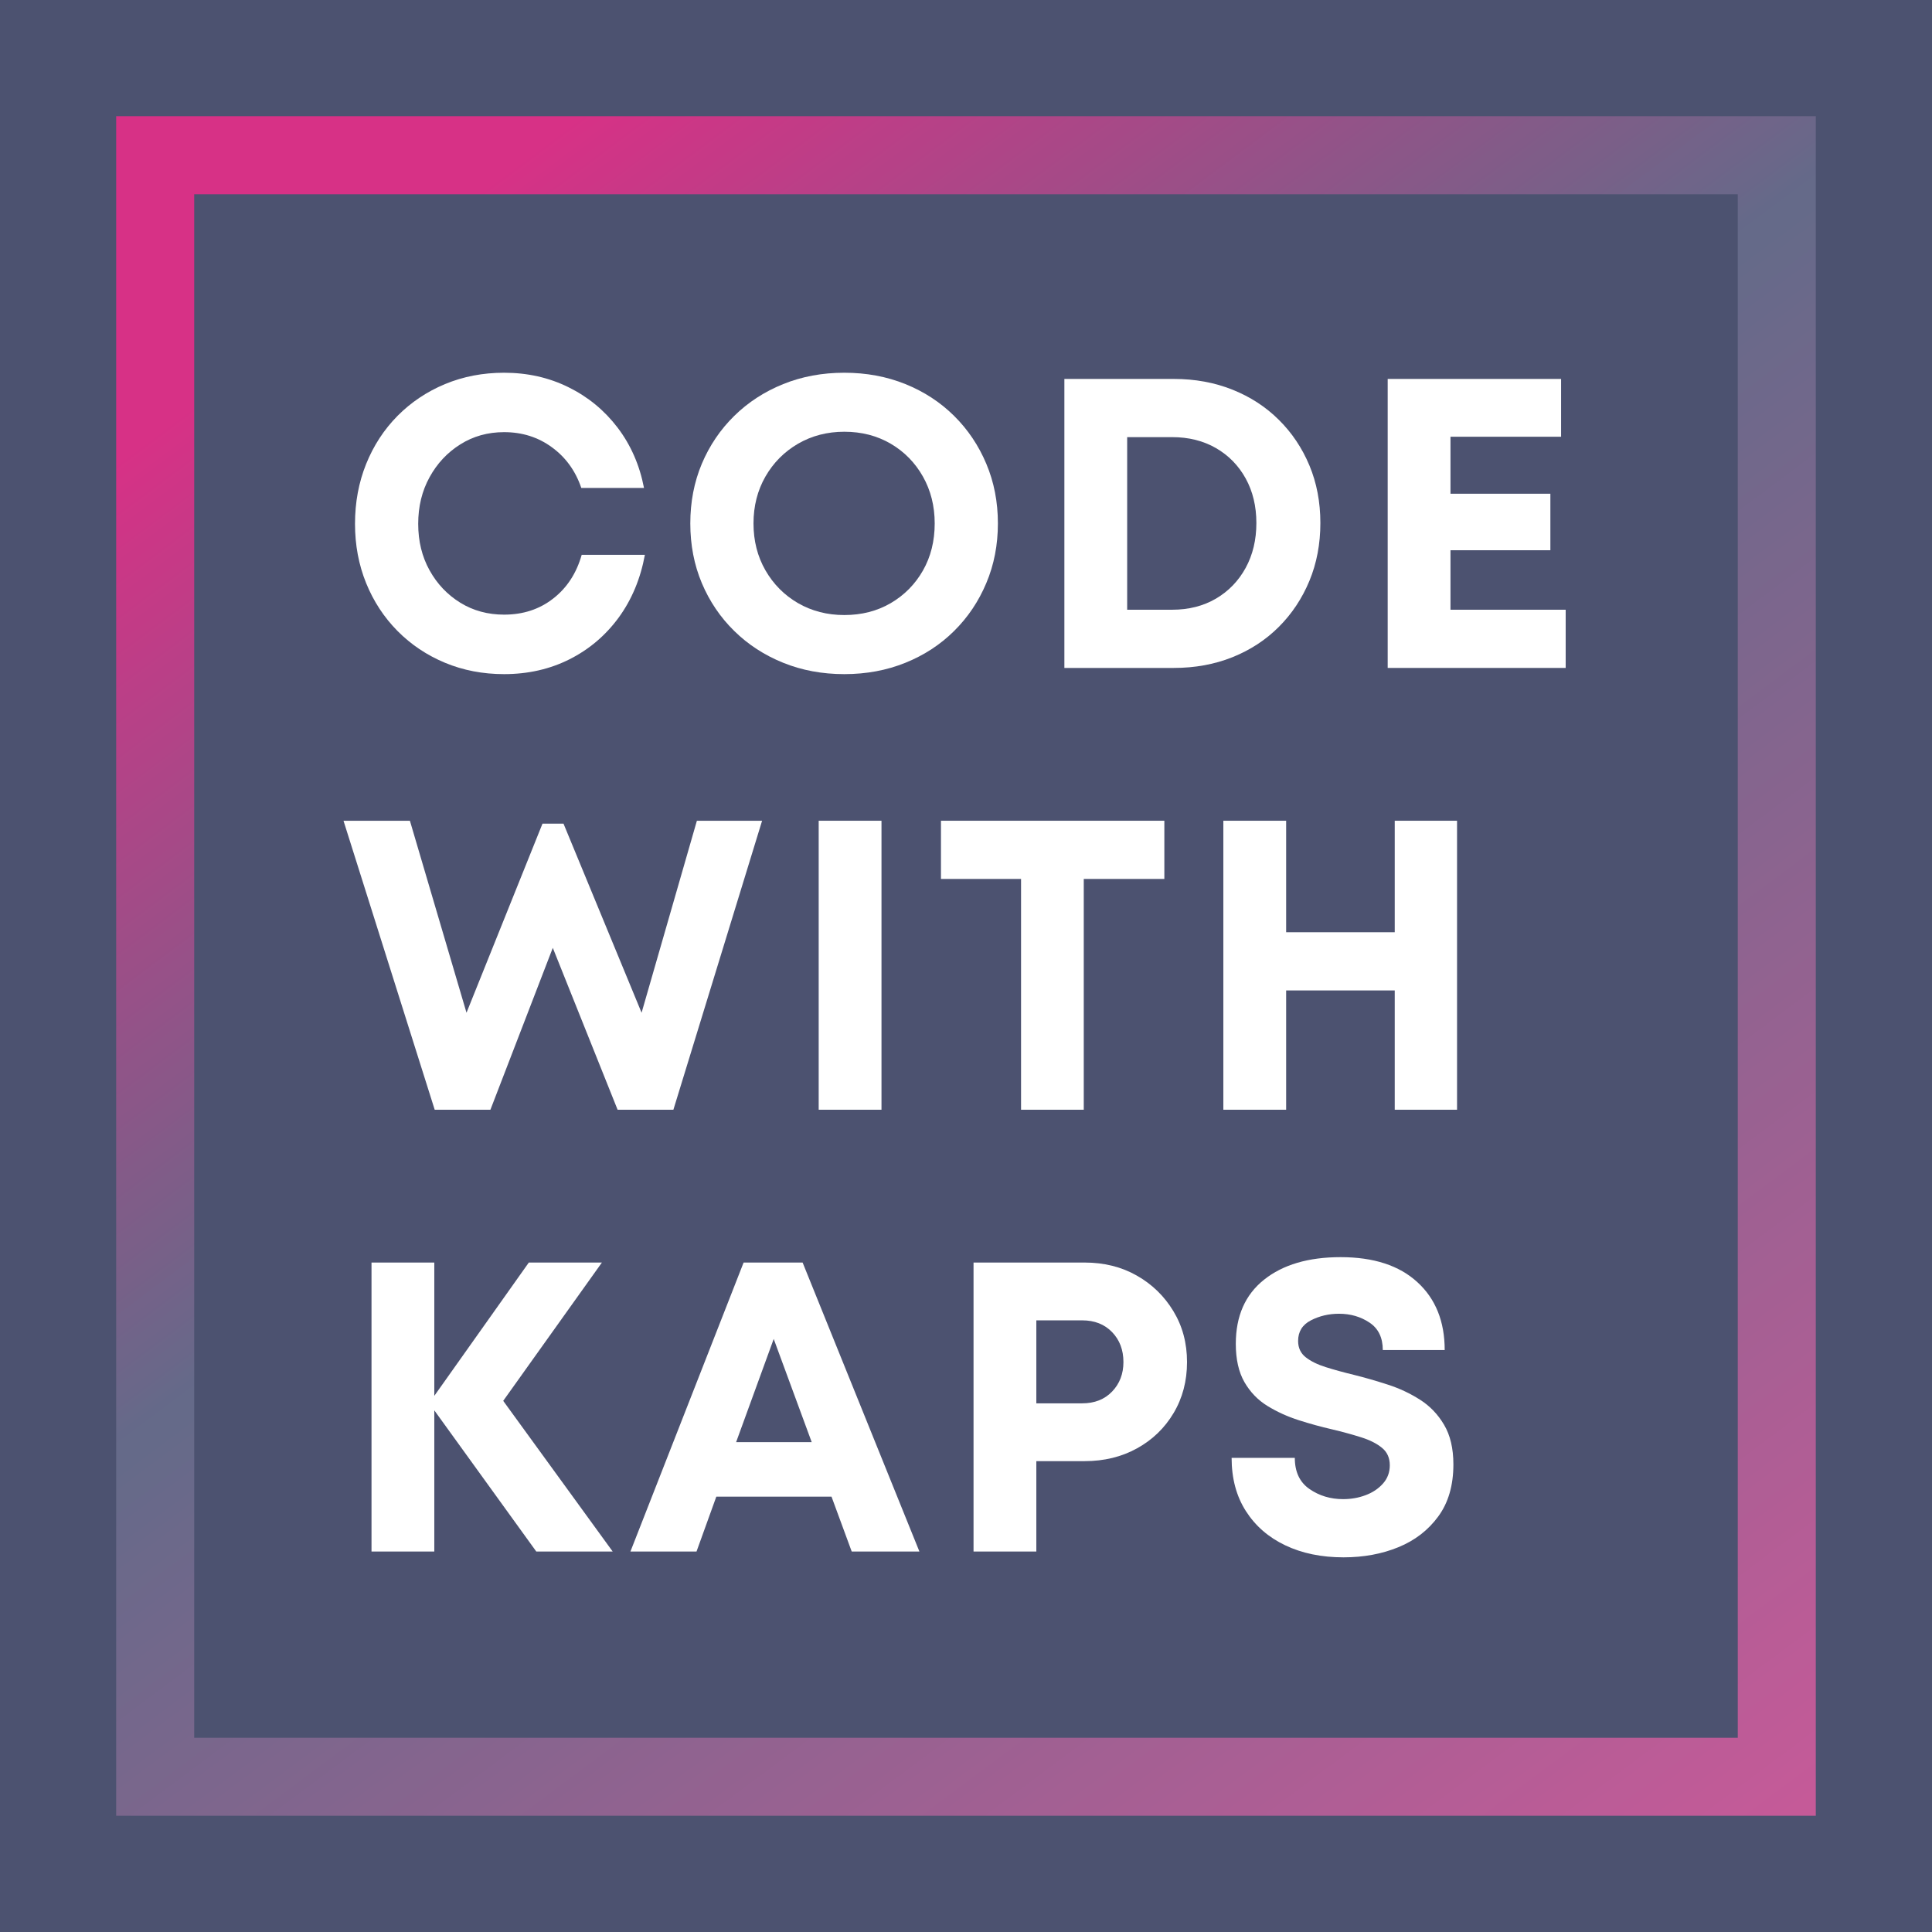
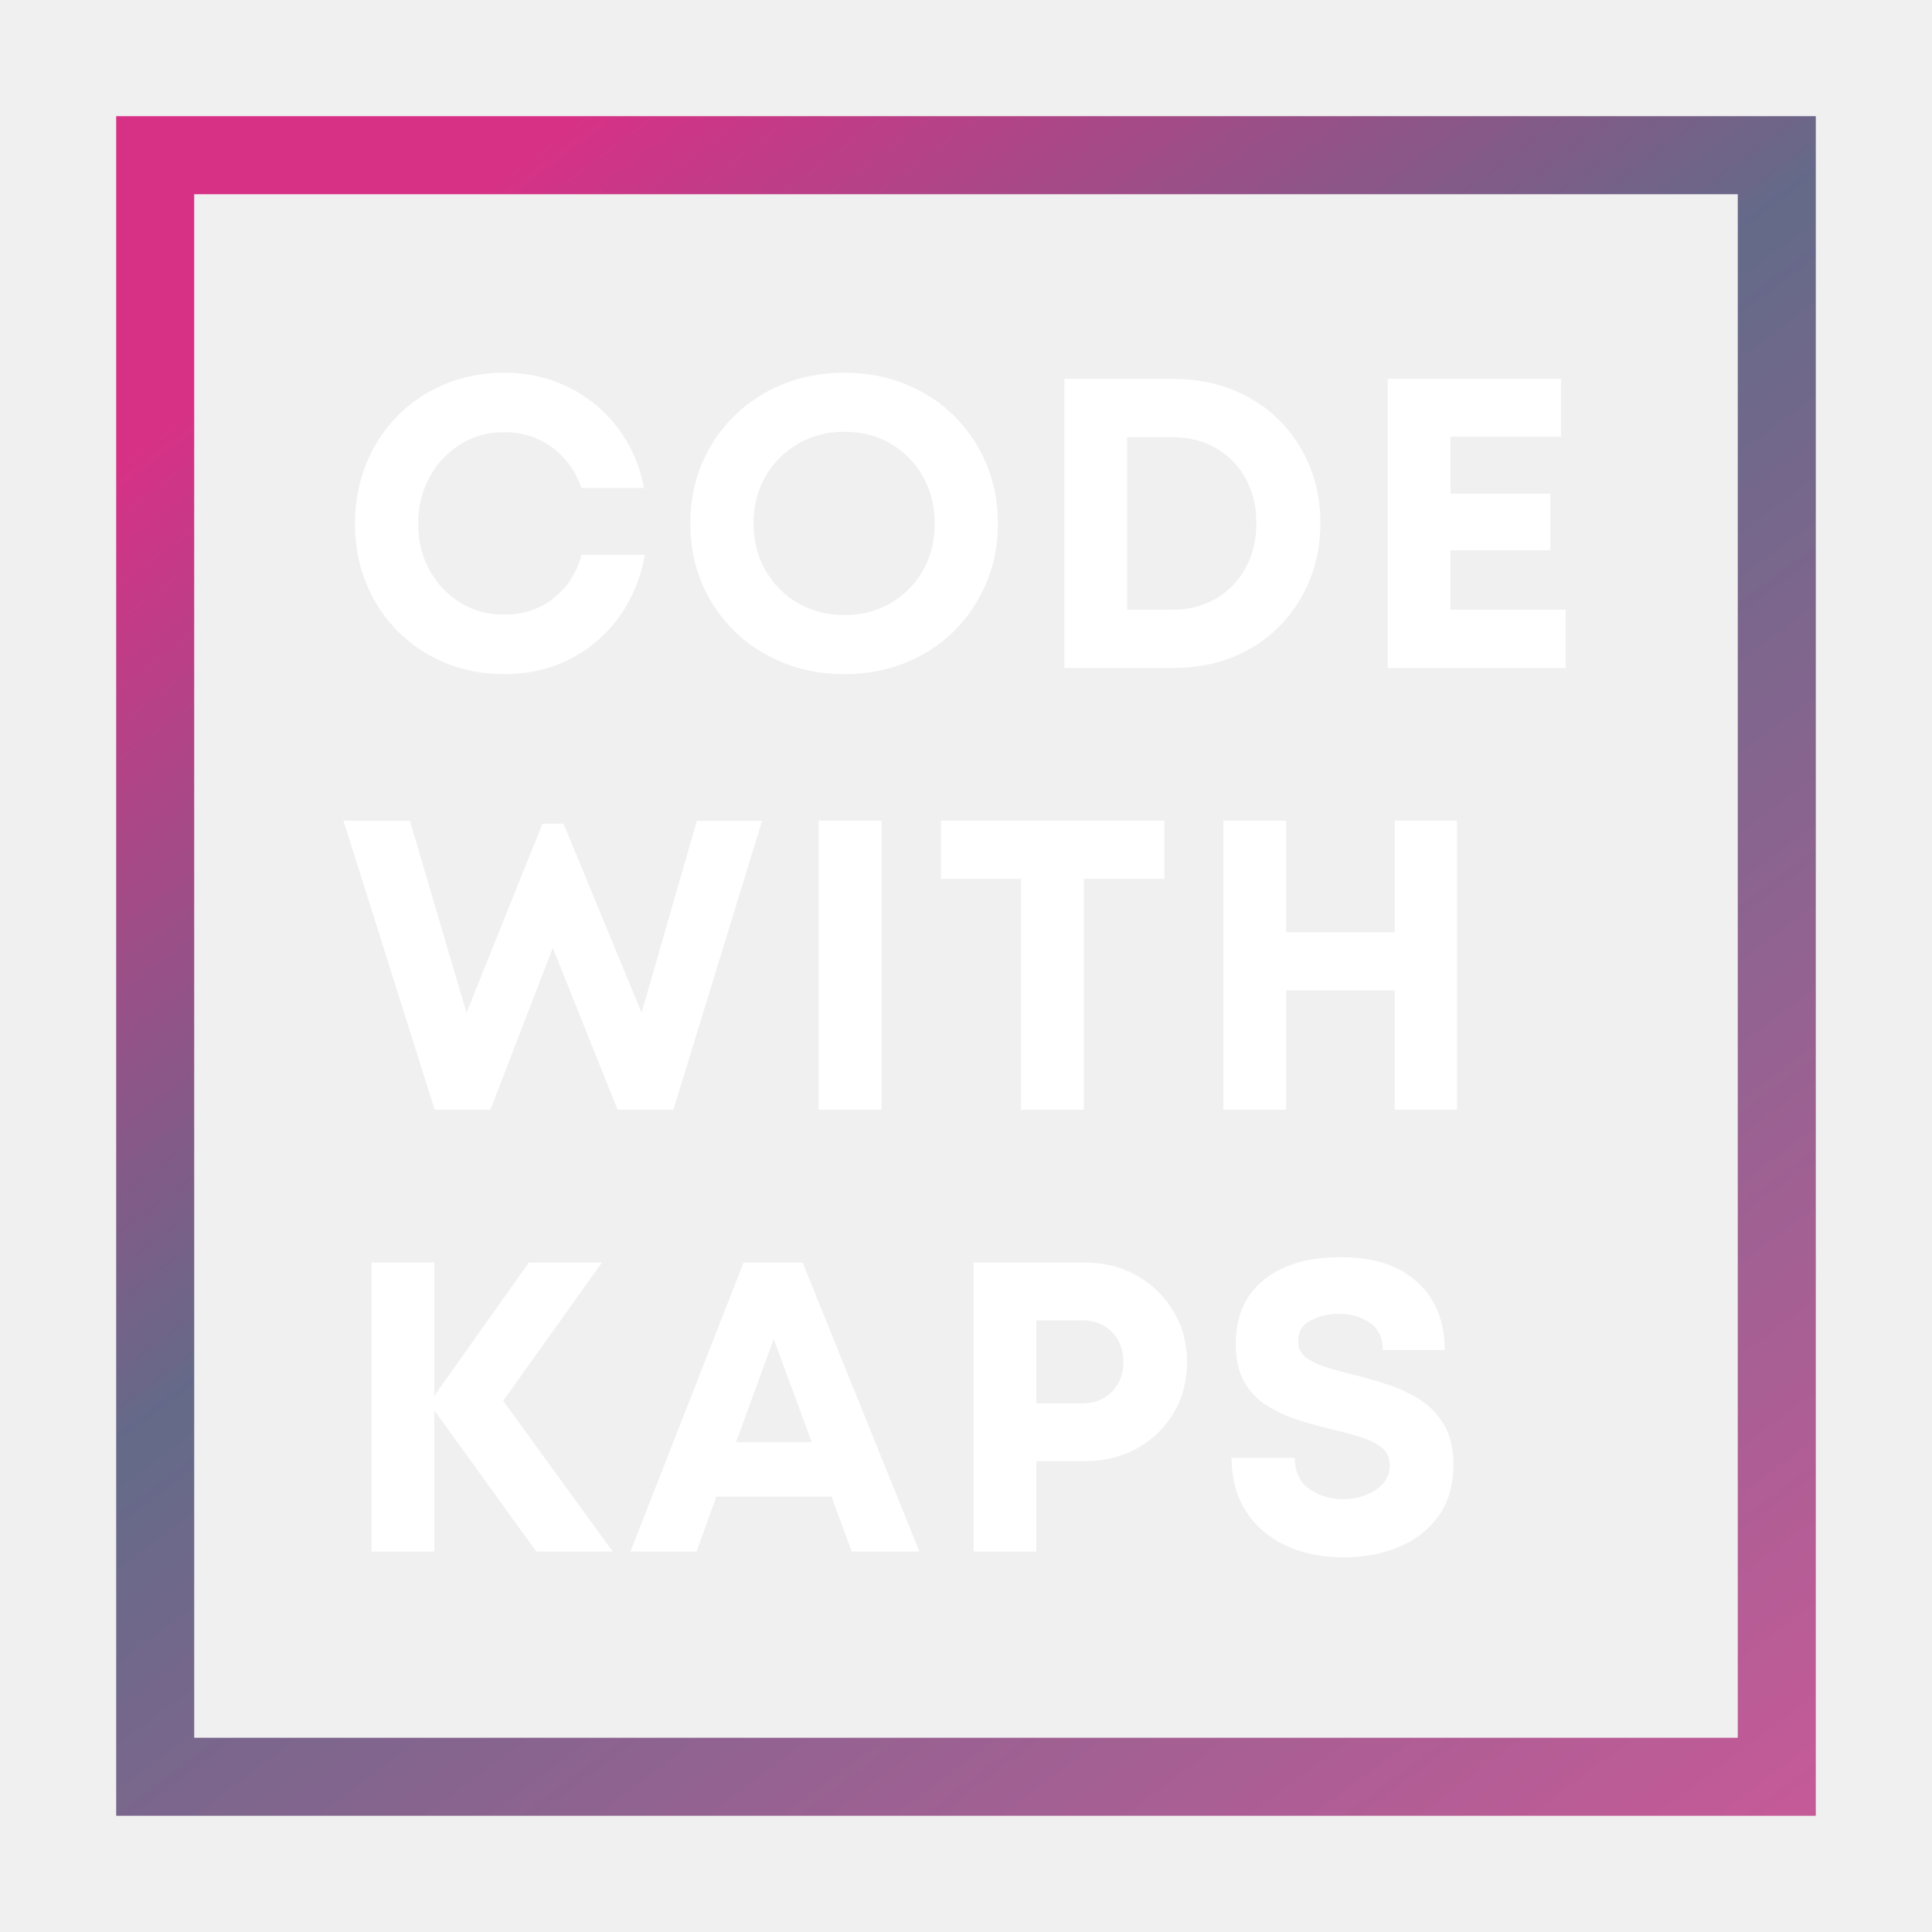
- <svg xmlns="http://www.w3.org/2000/svg" width="70" zoomAndPan="magnify" viewBox="0 0 375 375" height="70" preserveAspectRatio="xMidYMid meet" version="1.2">
+ <svg xmlns="http://www.w3.org/2000/svg" width="90" zoomAndPan="magnify" viewBox="0 0 375 375" height="90" preserveAspectRatio="xMidYMid meet" version="1.2">
  <defs>
-     <clipPath id="3f2dc61fea">
+     <clipPath id="e7731539e6">
      <path d="M 22.551 22.551 L 352.445 22.551 L 352.445 37.695 L 22.551 37.695 Z M 337.301 37.695 L 352.445 37.695 L 352.445 337.301 L 337.301 337.301 Z M 22.551 37.695 L 37.695 37.695 L 37.695 337.301 L 22.551 337.301 Z M 22.551 337.301 L 352.445 337.301 L 352.445 352.445 L 22.551 352.445 Z M 22.551 337.301 " />
    </clipPath>
-     <linearGradient x1="17.709" gradientTransform="matrix(1.514459,0,0,1.514459,22.55091,22.55091)" y1="-13.224" x2="200.117" gradientUnits="userSpaceOnUse" y2="231.057" id="6e62c22ea2">
+     <linearGradient x1="17.709" gradientTransform="matrix(1.514459,0,0,1.514459,22.55091,22.55091)" y1="-13.224" x2="200.117" gradientUnits="userSpaceOnUse" y2="231.057" id="4847efe5a7">
      <stop style="stop-color:#d73186;stop-opacity:1;" offset="0" />
      <stop style="stop-color:#d73186;stop-opacity:1;" offset="0.062" />
      <stop style="stop-color:#d73186;stop-opacity:1;" offset="0.094" />
      <stop style="stop-color:#d73186;stop-opacity:1;" offset="0.109" />
      <stop style="stop-color:#d73186;stop-opacity:1;" offset="0.117" />
      <stop style="stop-color:#d53286;stop-opacity:1;" offset="0.121" />
      <stop style="stop-color:#d43386;stop-opacity:1;" offset="0.125" />
      <stop style="stop-color:#d23386;stop-opacity:1;" offset="0.129" />
      <stop style="stop-color:#d13486;stop-opacity:1;" offset="0.133" />
      <stop style="stop-color:#cf3586;stop-opacity:1;" offset="0.137" />
      <stop style="stop-color:#ce3586;stop-opacity:1;" offset="0.141" />
      <stop style="stop-color:#cd3686;stop-opacity:1;" offset="0.145" />
      <stop style="stop-color:#cb3786;stop-opacity:1;" offset="0.148" />
      <stop style="stop-color:#ca3786;stop-opacity:1;" offset="0.152" />
      <stop style="stop-color:#c93886;stop-opacity:1;" offset="0.156" />
      <stop style="stop-color:#c73986;stop-opacity:1;" offset="0.16" />
      <stop style="stop-color:#c63986;stop-opacity:1;" offset="0.164" />
      <stop style="stop-color:#c53a86;stop-opacity:1;" offset="0.168" />
      <stop style="stop-color:#c33b86;stop-opacity:1;" offset="0.172" />
      <stop style="stop-color:#c23b86;stop-opacity:1;" offset="0.176" />
      <stop style="stop-color:#c13c86;stop-opacity:1;" offset="0.18" />
      <stop style="stop-color:#bf3d86;stop-opacity:1;" offset="0.184" />
      <stop style="stop-color:#be3d87;stop-opacity:1;" offset="0.188" />
      <stop style="stop-color:#bd3e87;stop-opacity:1;" offset="0.191" />
      <stop style="stop-color:#bb3f87;stop-opacity:1;" offset="0.195" />
      <stop style="stop-color:#ba3f87;stop-opacity:1;" offset="0.199" />
      <stop style="stop-color:#b94087;stop-opacity:1;" offset="0.203" />
      <stop style="stop-color:#b74187;stop-opacity:1;" offset="0.207" />
      <stop style="stop-color:#b64187;stop-opacity:1;" offset="0.211" />
      <stop style="stop-color:#b54287;stop-opacity:1;" offset="0.215" />
      <stop style="stop-color:#b34387;stop-opacity:1;" offset="0.219" />
      <stop style="stop-color:#b24387;stop-opacity:1;" offset="0.223" />
      <stop style="stop-color:#b14487;stop-opacity:1;" offset="0.227" />
      <stop style="stop-color:#af4587;stop-opacity:1;" offset="0.23" />
      <stop style="stop-color:#ae4587;stop-opacity:1;" offset="0.234" />
      <stop style="stop-color:#ad4687;stop-opacity:1;" offset="0.238" />
      <stop style="stop-color:#ab4787;stop-opacity:1;" offset="0.242" />
      <stop style="stop-color:#aa4787;stop-opacity:1;" offset="0.246" />
      <stop style="stop-color:#a94887;stop-opacity:1;" offset="0.25" />
      <stop style="stop-color:#a74987;stop-opacity:1;" offset="0.254" />
      <stop style="stop-color:#a64987;stop-opacity:1;" offset="0.258" />
      <stop style="stop-color:#a54a87;stop-opacity:1;" offset="0.262" />
      <stop style="stop-color:#a34b87;stop-opacity:1;" offset="0.266" />
      <stop style="stop-color:#a24b87;stop-opacity:1;" offset="0.27" />
      <stop style="stop-color:#a14c87;stop-opacity:1;" offset="0.273" />
      <stop style="stop-color:#9f4d87;stop-opacity:1;" offset="0.277" />
      <stop style="stop-color:#9e4d87;stop-opacity:1;" offset="0.281" />
      <stop style="stop-color:#9c4e87;stop-opacity:1;" offset="0.285" />
      <stop style="stop-color:#9b4f87;stop-opacity:1;" offset="0.289" />
      <stop style="stop-color:#9a4f87;stop-opacity:1;" offset="0.293" />
      <stop style="stop-color:#985088;stop-opacity:1;" offset="0.297" />
      <stop style="stop-color:#975188;stop-opacity:1;" offset="0.301" />
      <stop style="stop-color:#965188;stop-opacity:1;" offset="0.305" />
      <stop style="stop-color:#945288;stop-opacity:1;" offset="0.309" />
      <stop style="stop-color:#935388;stop-opacity:1;" offset="0.312" />
      <stop style="stop-color:#925388;stop-opacity:1;" offset="0.316" />
      <stop style="stop-color:#905488;stop-opacity:1;" offset="0.32" />
      <stop style="stop-color:#8f5588;stop-opacity:1;" offset="0.324" />
      <stop style="stop-color:#8e5588;stop-opacity:1;" offset="0.328" />
      <stop style="stop-color:#8c5688;stop-opacity:1;" offset="0.332" />
      <stop style="stop-color:#8b5788;stop-opacity:1;" offset="0.336" />
      <stop style="stop-color:#8a5788;stop-opacity:1;" offset="0.34" />
      <stop style="stop-color:#885888;stop-opacity:1;" offset="0.344" />
      <stop style="stop-color:#875988;stop-opacity:1;" offset="0.348" />
      <stop style="stop-color:#865988;stop-opacity:1;" offset="0.352" />
      <stop style="stop-color:#845a88;stop-opacity:1;" offset="0.355" />
      <stop style="stop-color:#835b88;stop-opacity:1;" offset="0.359" />
      <stop style="stop-color:#825b88;stop-opacity:1;" offset="0.363" />
      <stop style="stop-color:#805c88;stop-opacity:1;" offset="0.367" />
      <stop style="stop-color:#7f5d88;stop-opacity:1;" offset="0.371" />
      <stop style="stop-color:#7e5d88;stop-opacity:1;" offset="0.375" />
      <stop style="stop-color:#7c5e88;stop-opacity:1;" offset="0.379" />
      <stop style="stop-color:#7b5f88;stop-opacity:1;" offset="0.383" />
      <stop style="stop-color:#7a5f88;stop-opacity:1;" offset="0.387" />
      <stop style="stop-color:#786088;stop-opacity:1;" offset="0.391" />
      <stop style="stop-color:#776188;stop-opacity:1;" offset="0.395" />
      <stop style="stop-color:#766188;stop-opacity:1;" offset="0.398" />
      <stop style="stop-color:#746288;stop-opacity:1;" offset="0.402" />
      <stop style="stop-color:#736389;stop-opacity:1;" offset="0.406" />
      <stop style="stop-color:#726389;stop-opacity:1;" offset="0.41" />
      <stop style="stop-color:#706489;stop-opacity:1;" offset="0.414" />
      <stop style="stop-color:#6f6589;stop-opacity:1;" offset="0.418" />
      <stop style="stop-color:#6e6589;stop-opacity:1;" offset="0.422" />
      <stop style="stop-color:#6c6689;stop-opacity:1;" offset="0.426" />
      <stop style="stop-color:#6b6789;stop-opacity:1;" offset="0.43" />
      <stop style="stop-color:#6a6789;stop-opacity:1;" offset="0.434" />
      <stop style="stop-color:#686889;stop-opacity:1;" offset="0.438" />
      <stop style="stop-color:#676989;stop-opacity:1;" offset="0.441" />
      <stop style="stop-color:#656989;stop-opacity:1;" offset="0.445" />
      <stop style="stop-color:#656a89;stop-opacity:1;" offset="0.449" />
      <stop style="stop-color:#656a89;stop-opacity:1;" offset="0.453" />
      <stop style="stop-color:#656a89;stop-opacity:1;" offset="0.457" />
      <stop style="stop-color:#666a89;stop-opacity:1;" offset="0.461" />
      <stop style="stop-color:#676a89;stop-opacity:1;" offset="0.465" />
      <stop style="stop-color:#676a89;stop-opacity:1;" offset="0.469" />
      <stop style="stop-color:#68698a;stop-opacity:1;" offset="0.473" />
      <stop style="stop-color:#69698a;stop-opacity:1;" offset="0.477" />
      <stop style="stop-color:#69698a;stop-opacity:1;" offset="0.48" />
      <stop style="stop-color:#6a698a;stop-opacity:1;" offset="0.484" />
      <stop style="stop-color:#6b698a;stop-opacity:1;" offset="0.488" />
      <stop style="stop-color:#6c698a;stop-opacity:1;" offset="0.492" />
      <stop style="stop-color:#6c698a;stop-opacity:1;" offset="0.496" />
      <stop style="stop-color:#6d698a;stop-opacity:1;" offset="0.5" />
      <stop style="stop-color:#6e688a;stop-opacity:1;" offset="0.504" />
      <stop style="stop-color:#6e688b;stop-opacity:1;" offset="0.508" />
      <stop style="stop-color:#6f688b;stop-opacity:1;" offset="0.512" />
      <stop style="stop-color:#70688b;stop-opacity:1;" offset="0.516" />
      <stop style="stop-color:#70688b;stop-opacity:1;" offset="0.52" />
      <stop style="stop-color:#71688b;stop-opacity:1;" offset="0.523" />
      <stop style="stop-color:#72688b;stop-opacity:1;" offset="0.527" />
      <stop style="stop-color:#72688b;stop-opacity:1;" offset="0.531" />
      <stop style="stop-color:#73688b;stop-opacity:1;" offset="0.535" />
      <stop style="stop-color:#74678b;stop-opacity:1;" offset="0.539" />
      <stop style="stop-color:#75678c;stop-opacity:1;" offset="0.543" />
      <stop style="stop-color:#75678c;stop-opacity:1;" offset="0.547" />
      <stop style="stop-color:#76678c;stop-opacity:1;" offset="0.551" />
      <stop style="stop-color:#77678c;stop-opacity:1;" offset="0.555" />
      <stop style="stop-color:#77678c;stop-opacity:1;" offset="0.559" />
      <stop style="stop-color:#78678c;stop-opacity:1;" offset="0.562" />
      <stop style="stop-color:#79678c;stop-opacity:1;" offset="0.566" />
      <stop style="stop-color:#79678c;stop-opacity:1;" offset="0.57" />
      <stop style="stop-color:#7a668c;stop-opacity:1;" offset="0.574" />
      <stop style="stop-color:#7b668d;stop-opacity:1;" offset="0.578" />
      <stop style="stop-color:#7c668d;stop-opacity:1;" offset="0.582" />
      <stop style="stop-color:#7c668d;stop-opacity:1;" offset="0.586" />
      <stop style="stop-color:#7d668d;stop-opacity:1;" offset="0.59" />
      <stop style="stop-color:#7e668d;stop-opacity:1;" offset="0.594" />
      <stop style="stop-color:#7e668d;stop-opacity:1;" offset="0.598" />
      <stop style="stop-color:#7f668d;stop-opacity:1;" offset="0.602" />
      <stop style="stop-color:#80668d;stop-opacity:1;" offset="0.605" />
      <stop style="stop-color:#80658d;stop-opacity:1;" offset="0.609" />
      <stop style="stop-color:#81658e;stop-opacity:1;" offset="0.613" />
      <stop style="stop-color:#82658e;stop-opacity:1;" offset="0.617" />
      <stop style="stop-color:#82658e;stop-opacity:1;" offset="0.621" />
      <stop style="stop-color:#83658e;stop-opacity:1;" offset="0.625" />
      <stop style="stop-color:#84658e;stop-opacity:1;" offset="0.629" />
      <stop style="stop-color:#85658e;stop-opacity:1;" offset="0.633" />
      <stop style="stop-color:#85658e;stop-opacity:1;" offset="0.637" />
      <stop style="stop-color:#86648e;stop-opacity:1;" offset="0.641" />
      <stop style="stop-color:#87648e;stop-opacity:1;" offset="0.645" />
      <stop style="stop-color:#87648e;stop-opacity:1;" offset="0.648" />
      <stop style="stop-color:#88648f;stop-opacity:1;" offset="0.652" />
      <stop style="stop-color:#89648f;stop-opacity:1;" offset="0.656" />
      <stop style="stop-color:#89648f;stop-opacity:1;" offset="0.66" />
      <stop style="stop-color:#8a648f;stop-opacity:1;" offset="0.664" />
      <stop style="stop-color:#8b648f;stop-opacity:1;" offset="0.668" />
      <stop style="stop-color:#8c648f;stop-opacity:1;" offset="0.672" />
      <stop style="stop-color:#8c638f;stop-opacity:1;" offset="0.676" />
      <stop style="stop-color:#8d638f;stop-opacity:1;" offset="0.68" />
      <stop style="stop-color:#8e638f;stop-opacity:1;" offset="0.684" />
      <stop style="stop-color:#8e6390;stop-opacity:1;" offset="0.688" />
      <stop style="stop-color:#8f6390;stop-opacity:1;" offset="0.691" />
      <stop style="stop-color:#906390;stop-opacity:1;" offset="0.695" />
      <stop style="stop-color:#906390;stop-opacity:1;" offset="0.699" />
      <stop style="stop-color:#916390;stop-opacity:1;" offset="0.703" />
      <stop style="stop-color:#926390;stop-opacity:1;" offset="0.707" />
      <stop style="stop-color:#936290;stop-opacity:1;" offset="0.711" />
      <stop style="stop-color:#936290;stop-opacity:1;" offset="0.715" />
      <stop style="stop-color:#946290;stop-opacity:1;" offset="0.719" />
      <stop style="stop-color:#956291;stop-opacity:1;" offset="0.723" />
      <stop style="stop-color:#956291;stop-opacity:1;" offset="0.727" />
      <stop style="stop-color:#966291;stop-opacity:1;" offset="0.73" />
      <stop style="stop-color:#976291;stop-opacity:1;" offset="0.734" />
      <stop style="stop-color:#976291;stop-opacity:1;" offset="0.738" />
      <stop style="stop-color:#986291;stop-opacity:1;" offset="0.742" />
      <stop style="stop-color:#996191;stop-opacity:1;" offset="0.746" />
      <stop style="stop-color:#996191;stop-opacity:1;" offset="0.75" />
      <stop style="stop-color:#9a6191;stop-opacity:1;" offset="0.754" />
      <stop style="stop-color:#9b6192;stop-opacity:1;" offset="0.758" />
      <stop style="stop-color:#9c6192;stop-opacity:1;" offset="0.762" />
      <stop style="stop-color:#9c6192;stop-opacity:1;" offset="0.766" />
      <stop style="stop-color:#9d6192;stop-opacity:1;" offset="0.77" />
      <stop style="stop-color:#9e6192;stop-opacity:1;" offset="0.773" />
      <stop style="stop-color:#9e6092;stop-opacity:1;" offset="0.777" />
      <stop style="stop-color:#9f6092;stop-opacity:1;" offset="0.781" />
      <stop style="stop-color:#a06092;stop-opacity:1;" offset="0.785" />
      <stop style="stop-color:#a06092;stop-opacity:1;" offset="0.789" />
      <stop style="stop-color:#a16093;stop-opacity:1;" offset="0.793" />
      <stop style="stop-color:#a26093;stop-opacity:1;" offset="0.797" />
      <stop style="stop-color:#a36093;stop-opacity:1;" offset="0.801" />
      <stop style="stop-color:#a36093;stop-opacity:1;" offset="0.805" />
      <stop style="stop-color:#a46093;stop-opacity:1;" offset="0.809" />
      <stop style="stop-color:#a55f93;stop-opacity:1;" offset="0.812" />
      <stop style="stop-color:#a55f93;stop-opacity:1;" offset="0.816" />
      <stop style="stop-color:#a65f93;stop-opacity:1;" offset="0.82" />
      <stop style="stop-color:#a75f93;stop-opacity:1;" offset="0.824" />
      <stop style="stop-color:#a75f94;stop-opacity:1;" offset="0.828" />
      <stop style="stop-color:#a85f94;stop-opacity:1;" offset="0.832" />
      <stop style="stop-color:#a95f94;stop-opacity:1;" offset="0.836" />
      <stop style="stop-color:#a95f94;stop-opacity:1;" offset="0.84" />
      <stop style="stop-color:#aa5f94;stop-opacity:1;" offset="0.844" />
      <stop style="stop-color:#ab5e94;stop-opacity:1;" offset="0.848" />
      <stop style="stop-color:#ac5e94;stop-opacity:1;" offset="0.852" />
      <stop style="stop-color:#ac5e94;stop-opacity:1;" offset="0.855" />
      <stop style="stop-color:#ad5e94;stop-opacity:1;" offset="0.859" />
      <stop style="stop-color:#ae5e95;stop-opacity:1;" offset="0.863" />
      <stop style="stop-color:#ae5e95;stop-opacity:1;" offset="0.867" />
      <stop style="stop-color:#af5e95;stop-opacity:1;" offset="0.871" />
      <stop style="stop-color:#b05e95;stop-opacity:1;" offset="0.875" />
      <stop style="stop-color:#b05e95;stop-opacity:1;" offset="0.879" />
      <stop style="stop-color:#b15d95;stop-opacity:1;" offset="0.883" />
      <stop style="stop-color:#b25d95;stop-opacity:1;" offset="0.887" />
      <stop style="stop-color:#b35d95;stop-opacity:1;" offset="0.891" />
      <stop style="stop-color:#b35d95;stop-opacity:1;" offset="0.895" />
      <stop style="stop-color:#b45d95;stop-opacity:1;" offset="0.898" />
      <stop style="stop-color:#b55d96;stop-opacity:1;" offset="0.902" />
      <stop style="stop-color:#b55d96;stop-opacity:1;" offset="0.906" />
      <stop style="stop-color:#b65d96;stop-opacity:1;" offset="0.91" />
      <stop style="stop-color:#b75d96;stop-opacity:1;" offset="0.914" />
      <stop style="stop-color:#b75c96;stop-opacity:1;" offset="0.918" />
      <stop style="stop-color:#b85c96;stop-opacity:1;" offset="0.922" />
      <stop style="stop-color:#b95c96;stop-opacity:1;" offset="0.926" />
      <stop style="stop-color:#ba5c96;stop-opacity:1;" offset="0.93" />
      <stop style="stop-color:#ba5c96;stop-opacity:1;" offset="0.934" />
      <stop style="stop-color:#bb5c97;stop-opacity:1;" offset="0.938" />
      <stop style="stop-color:#bc5c97;stop-opacity:1;" offset="0.941" />
      <stop style="stop-color:#bc5c97;stop-opacity:1;" offset="0.945" />
      <stop style="stop-color:#bd5b97;stop-opacity:1;" offset="0.949" />
      <stop style="stop-color:#be5b97;stop-opacity:1;" offset="0.953" />
      <stop style="stop-color:#be5b97;stop-opacity:1;" offset="0.957" />
      <stop style="stop-color:#bf5b97;stop-opacity:1;" offset="0.961" />
      <stop style="stop-color:#c05b97;stop-opacity:1;" offset="0.965" />
      <stop style="stop-color:#c05b97;stop-opacity:1;" offset="0.969" />
      <stop style="stop-color:#c15b98;stop-opacity:1;" offset="0.973" />
      <stop style="stop-color:#c25b98;stop-opacity:1;" offset="0.977" />
      <stop style="stop-color:#c35b98;stop-opacity:1;" offset="0.98" />
      <stop style="stop-color:#c35a98;stop-opacity:1;" offset="0.984" />
      <stop style="stop-color:#c45a98;stop-opacity:1;" offset="0.988" />
      <stop style="stop-color:#c55a98;stop-opacity:1;" offset="0.992" />
      <stop style="stop-color:#c55a98;stop-opacity:1;" offset="0.996" />
      <stop style="stop-color:#c65a98;stop-opacity:1;" offset="1" />
    </linearGradient>
  </defs>
-   <g id="2126a015fb">
-     <rect x="0" width="375" y="0" height="375" style="fill:#ffffff;fill-opacity:1;stroke:none;" />
-     <rect x="0" width="375" y="0" height="375" style="fill:#4c5270;fill-opacity:1;stroke:none;" />
-     <g clip-rule="nonzero" clip-path="url(#3f2dc61fea)">
-       <path style=" stroke:none;fill-rule:nonzero;fill:url(#6e62c22ea2);" d="M 22.551 22.551 L 22.551 352.445 L 352.445 352.445 L 352.445 22.551 Z M 22.551 22.551 " />
+   <g id="47f5491512">
+     <g clip-rule="nonzero" clip-path="url(#e7731539e6)">
+       <path style=" stroke:none;fill-rule:nonzero;fill:url(#4847efe5a7);" d="M 22.551 22.551 L 22.551 352.445 L 352.445 352.445 L 352.445 22.551 Z M 22.551 22.551 " />
    </g>
    <g style="fill:#ffffff;fill-opacity:1;">
      <g transform="translate(65.70387, 129.645)">
        <path style="stroke:none" d="M 32.141 1.203 C 28.023 1.203 24.203 0.469 20.672 -1 C 17.148 -2.469 14.078 -4.523 11.453 -7.172 C 8.836 -9.816 6.805 -12.914 5.359 -16.469 C 3.922 -20.02 3.203 -23.852 3.203 -27.969 C 3.203 -32.133 3.922 -36.004 5.359 -39.578 C 6.805 -43.16 8.836 -46.273 11.453 -48.922 C 14.078 -51.566 17.148 -53.625 20.672 -55.094 C 24.203 -56.562 28.023 -57.297 32.141 -57.297 C 36.68 -57.297 40.848 -56.359 44.641 -54.484 C 48.43 -52.617 51.609 -50.004 54.172 -46.641 C 56.734 -43.273 58.441 -39.375 59.297 -34.938 L 47.125 -34.938 C 46 -38.25 44.098 -40.879 41.422 -42.828 C 38.754 -44.785 35.66 -45.766 32.141 -45.766 C 28.984 -45.766 26.148 -44.973 23.641 -43.391 C 21.129 -41.816 19.141 -39.691 17.672 -37.016 C 16.203 -34.348 15.469 -31.332 15.469 -27.969 C 15.469 -24.602 16.203 -21.598 17.672 -18.953 C 19.141 -16.305 21.129 -14.207 23.641 -12.656 C 26.148 -11.113 28.984 -10.344 32.141 -10.344 C 35.828 -10.344 39.004 -11.383 41.672 -13.469 C 44.348 -15.551 46.191 -18.379 47.203 -21.953 L 59.469 -21.953 C 58.613 -17.305 56.914 -13.242 54.375 -9.766 C 51.832 -6.297 48.648 -3.598 44.828 -1.672 C 41.016 0.242 36.785 1.203 32.141 1.203 Z M 32.141 1.203 " />
      </g>
    </g>
    <g style="fill:#ffffff;fill-opacity:1;">
      <g transform="translate(130.8628, 129.645)">
        <path style="stroke:none" d="M 33.016 1.203 C 28.742 1.203 24.789 0.469 21.156 -1 C 17.52 -2.469 14.352 -4.523 11.656 -7.172 C 8.957 -9.816 6.859 -12.914 5.359 -16.469 C 3.867 -20.02 3.125 -23.879 3.125 -28.047 C 3.125 -32.211 3.867 -36.07 5.359 -39.625 C 6.859 -43.176 8.957 -46.273 11.656 -48.922 C 14.352 -51.566 17.52 -53.625 21.156 -55.094 C 24.789 -56.562 28.742 -57.297 33.016 -57.297 C 37.285 -57.297 41.238 -56.562 44.875 -55.094 C 48.508 -53.625 51.66 -51.566 54.328 -48.922 C 57.004 -46.273 59.086 -43.176 60.578 -39.625 C 62.078 -36.07 62.828 -32.211 62.828 -28.047 C 62.828 -23.879 62.078 -20.02 60.578 -16.469 C 59.086 -12.914 57.004 -9.816 54.328 -7.172 C 51.66 -4.523 48.508 -2.469 44.875 -1 C 41.238 0.469 37.285 1.203 33.016 1.203 Z M 33.016 -10.266 C 36.379 -10.266 39.383 -11.035 42.031 -12.578 C 44.676 -14.129 46.758 -16.238 48.281 -18.906 C 49.801 -21.582 50.562 -24.629 50.562 -28.047 C 50.562 -31.41 49.801 -34.441 48.281 -37.141 C 46.758 -39.836 44.676 -41.961 42.031 -43.516 C 39.383 -45.066 36.379 -45.844 33.016 -45.844 C 29.703 -45.844 26.707 -45.066 24.031 -43.516 C 21.363 -41.961 19.254 -39.836 17.703 -37.141 C 16.16 -34.441 15.391 -31.41 15.391 -28.047 C 15.391 -24.68 16.16 -21.648 17.703 -18.953 C 19.254 -16.254 21.363 -14.129 24.031 -12.578 C 26.707 -11.035 29.703 -10.266 33.016 -10.266 Z M 33.016 -10.266 " />
      </g>
    </g>
    <g style="fill:#ffffff;fill-opacity:1;">
      <g transform="translate(200.1893, 129.645)">
        <path style="stroke:none" d="M 27.656 -56.094 C 31.758 -56.094 35.547 -55.398 39.016 -54.016 C 42.492 -52.629 45.5 -50.676 48.031 -48.156 C 50.57 -45.645 52.551 -42.691 53.969 -39.297 C 55.383 -35.91 56.094 -32.188 56.094 -28.125 C 56.094 -24.062 55.383 -20.32 53.969 -16.906 C 52.551 -13.488 50.57 -10.508 48.031 -7.969 C 45.5 -5.438 42.492 -3.473 39.016 -2.078 C 35.547 -0.691 31.758 0 27.656 0 L 6.406 0 L 6.406 -56.094 Z M 27.328 -11.297 C 30.535 -11.297 33.367 -12.016 35.828 -13.453 C 38.285 -14.898 40.207 -16.891 41.594 -19.422 C 42.977 -21.961 43.672 -24.863 43.672 -28.125 C 43.672 -31.383 42.977 -34.27 41.594 -36.781 C 40.207 -39.289 38.285 -41.254 35.828 -42.672 C 33.367 -44.086 30.535 -44.797 27.328 -44.797 L 18.594 -44.797 L 18.594 -11.297 Z M 27.328 -11.297 " />
      </g>
    </g>
    <g style="fill:#ffffff;fill-opacity:1;">
      <g transform="translate(262.9438, 129.645)">
        <path style="stroke:none" d="M 18.594 -11.297 L 40.953 -11.297 L 40.953 0 L 6.406 0 L 6.406 -56.094 L 40.062 -56.094 L 40.062 -44.875 L 18.594 -44.875 L 18.594 -33.812 L 37.984 -33.812 L 37.984 -22.844 L 18.594 -22.844 Z M 18.594 -11.297 " />
      </g>
    </g>
    <g style="fill:#ffffff;fill-opacity:1;">
      <g transform="translate(65.70387, 215.399)">
        <path style="stroke:none" d="M 69.562 -56.094 L 82.219 -56.094 L 65 0 L 54.172 0 L 41.594 -31.422 L 29.484 0 L 18.672 0 L 0.969 -56.094 L 13.859 -56.094 L 24.844 -18.828 L 39.594 -55.531 L 43.672 -55.531 L 58.828 -18.828 Z M 69.562 -56.094 " />
      </g>
    </g>
    <g style="fill:#ffffff;fill-opacity:1;">
      <g transform="translate(152.5022, 215.399)">
        <path style="stroke:none" d="M 6.406 0 L 6.406 -56.094 L 18.594 -56.094 L 18.594 0 Z M 6.406 0 " />
      </g>
    </g>
    <g style="fill:#ffffff;fill-opacity:1;">
      <g transform="translate(180.8741, 215.399)">
        <path style="stroke:none" d="M 45.125 -56.094 L 45.125 -44.797 L 29.484 -44.797 L 29.484 0 L 17.312 0 L 17.312 -44.797 L 1.766 -44.797 L 1.766 -56.094 Z M 45.125 -56.094 " />
      </g>
    </g>
    <g style="fill:#ffffff;fill-opacity:1;">
      <g transform="translate(231.0456, 215.399)">
        <path style="stroke:none" d="M 39.672 -56.094 L 51.766 -56.094 L 51.766 0 L 39.672 0 L 39.672 -23.156 L 18.594 -23.156 L 18.594 0 L 6.406 0 L 6.406 -56.094 L 18.594 -56.094 L 18.594 -34.453 L 39.672 -34.453 Z M 39.672 -56.094 " />
      </g>
    </g>
    <g style="fill:#ffffff;fill-opacity:1;">
      <g transform="translate(65.70387, 301.153)">
        <path style="stroke:none" d="M 53.219 0 L 38.391 0 L 18.594 -27.406 L 18.594 0 L 6.406 0 L 6.406 -56.094 L 18.594 -56.094 L 18.594 -30.219 L 36.938 -56.094 L 51.125 -56.094 L 31.969 -29.25 Z M 53.219 0 " />
      </g>
    </g>
    <g style="fill:#ffffff;fill-opacity:1;">
      <g transform="translate(121.646, 301.153)">
        <path style="stroke:none" d="M 43.672 0 L 39.75 -10.656 L 17.391 -10.656 L 13.547 0 L 0.719 0 L 22.688 -56.094 L 34.141 -56.094 L 56.812 0 Z M 28.531 -41.266 L 21.234 -21.234 L 35.906 -21.234 Z M 28.531 -41.266 " />
      </g>
    </g>
    <g style="fill:#ffffff;fill-opacity:1;">
      <g transform="translate(182.5571, 301.153)">
        <path style="stroke:none" d="M 27.969 -56.094 C 31.758 -56.094 35.133 -55.25 38.094 -53.562 C 41.062 -51.883 43.426 -49.586 45.188 -46.672 C 46.957 -43.766 47.844 -40.469 47.844 -36.781 C 47.844 -33.094 46.973 -29.789 45.234 -26.875 C 43.504 -23.969 41.141 -21.688 38.141 -20.031 C 35.148 -18.375 31.758 -17.547 27.969 -17.547 L 18.594 -17.547 L 18.594 0 L 6.406 0 L 6.406 -56.094 Z M 27.484 -28.766 C 29.891 -28.766 31.828 -29.523 33.297 -31.047 C 34.766 -32.578 35.5 -34.488 35.5 -36.781 C 35.5 -39.133 34.766 -41.07 33.297 -42.594 C 31.828 -44.113 29.891 -44.875 27.484 -44.875 L 18.594 -44.875 L 18.594 -28.766 Z M 27.484 -28.766 " />
      </g>
    </g>
    <g style="fill:#ffffff;fill-opacity:1;">
      <g transform="translate(235.7743, 301.153)">
        <path style="stroke:none" d="M 25 1.125 C 20.727 1.125 16.961 0.348 13.703 -1.203 C 10.441 -2.754 7.891 -4.973 6.047 -7.859 C 4.203 -10.742 3.281 -14.188 3.281 -18.188 L 15.547 -18.188 C 15.547 -15.469 16.492 -13.453 18.391 -12.141 C 20.285 -10.828 22.461 -10.172 24.922 -10.172 C 26.473 -10.172 27.926 -10.426 29.281 -10.938 C 30.645 -11.445 31.77 -12.195 32.656 -13.188 C 33.539 -14.176 33.984 -15.363 33.984 -16.75 C 33.984 -18.188 33.473 -19.316 32.453 -20.141 C 31.441 -20.973 30.082 -21.656 28.375 -22.188 C 26.664 -22.727 24.797 -23.238 22.766 -23.719 C 20.68 -24.195 18.539 -24.785 16.344 -25.484 C 14.156 -26.18 12.125 -27.102 10.25 -28.25 C 8.383 -29.395 6.891 -30.941 5.766 -32.891 C 4.648 -34.848 4.094 -37.32 4.094 -40.312 C 4.094 -45.707 5.922 -49.859 9.578 -52.766 C 13.234 -55.68 18.188 -57.141 24.438 -57.141 C 30.852 -57.141 35.82 -55.52 39.344 -52.281 C 42.875 -49.051 44.641 -44.66 44.641 -39.109 L 32.625 -39.109 C 32.625 -41.516 31.766 -43.289 30.047 -44.438 C 28.336 -45.582 26.363 -46.156 24.125 -46.156 C 22.145 -46.156 20.328 -45.727 18.672 -44.875 C 17.016 -44.02 16.188 -42.688 16.188 -40.875 C 16.188 -39.539 16.68 -38.484 17.672 -37.703 C 18.66 -36.93 19.969 -36.289 21.594 -35.781 C 23.227 -35.27 25.031 -34.773 27 -34.297 C 29.145 -33.766 31.336 -33.133 33.578 -32.406 C 35.816 -31.688 37.898 -30.711 39.828 -29.484 C 41.754 -28.266 43.316 -26.641 44.516 -24.609 C 45.723 -22.578 46.328 -20.008 46.328 -16.906 C 46.328 -12.844 45.348 -9.477 43.391 -6.812 C 41.441 -4.145 38.863 -2.156 35.656 -0.844 C 32.457 0.469 28.906 1.125 25 1.125 Z M 25 1.125 " />
      </g>
    </g>
  </g>
</svg>
